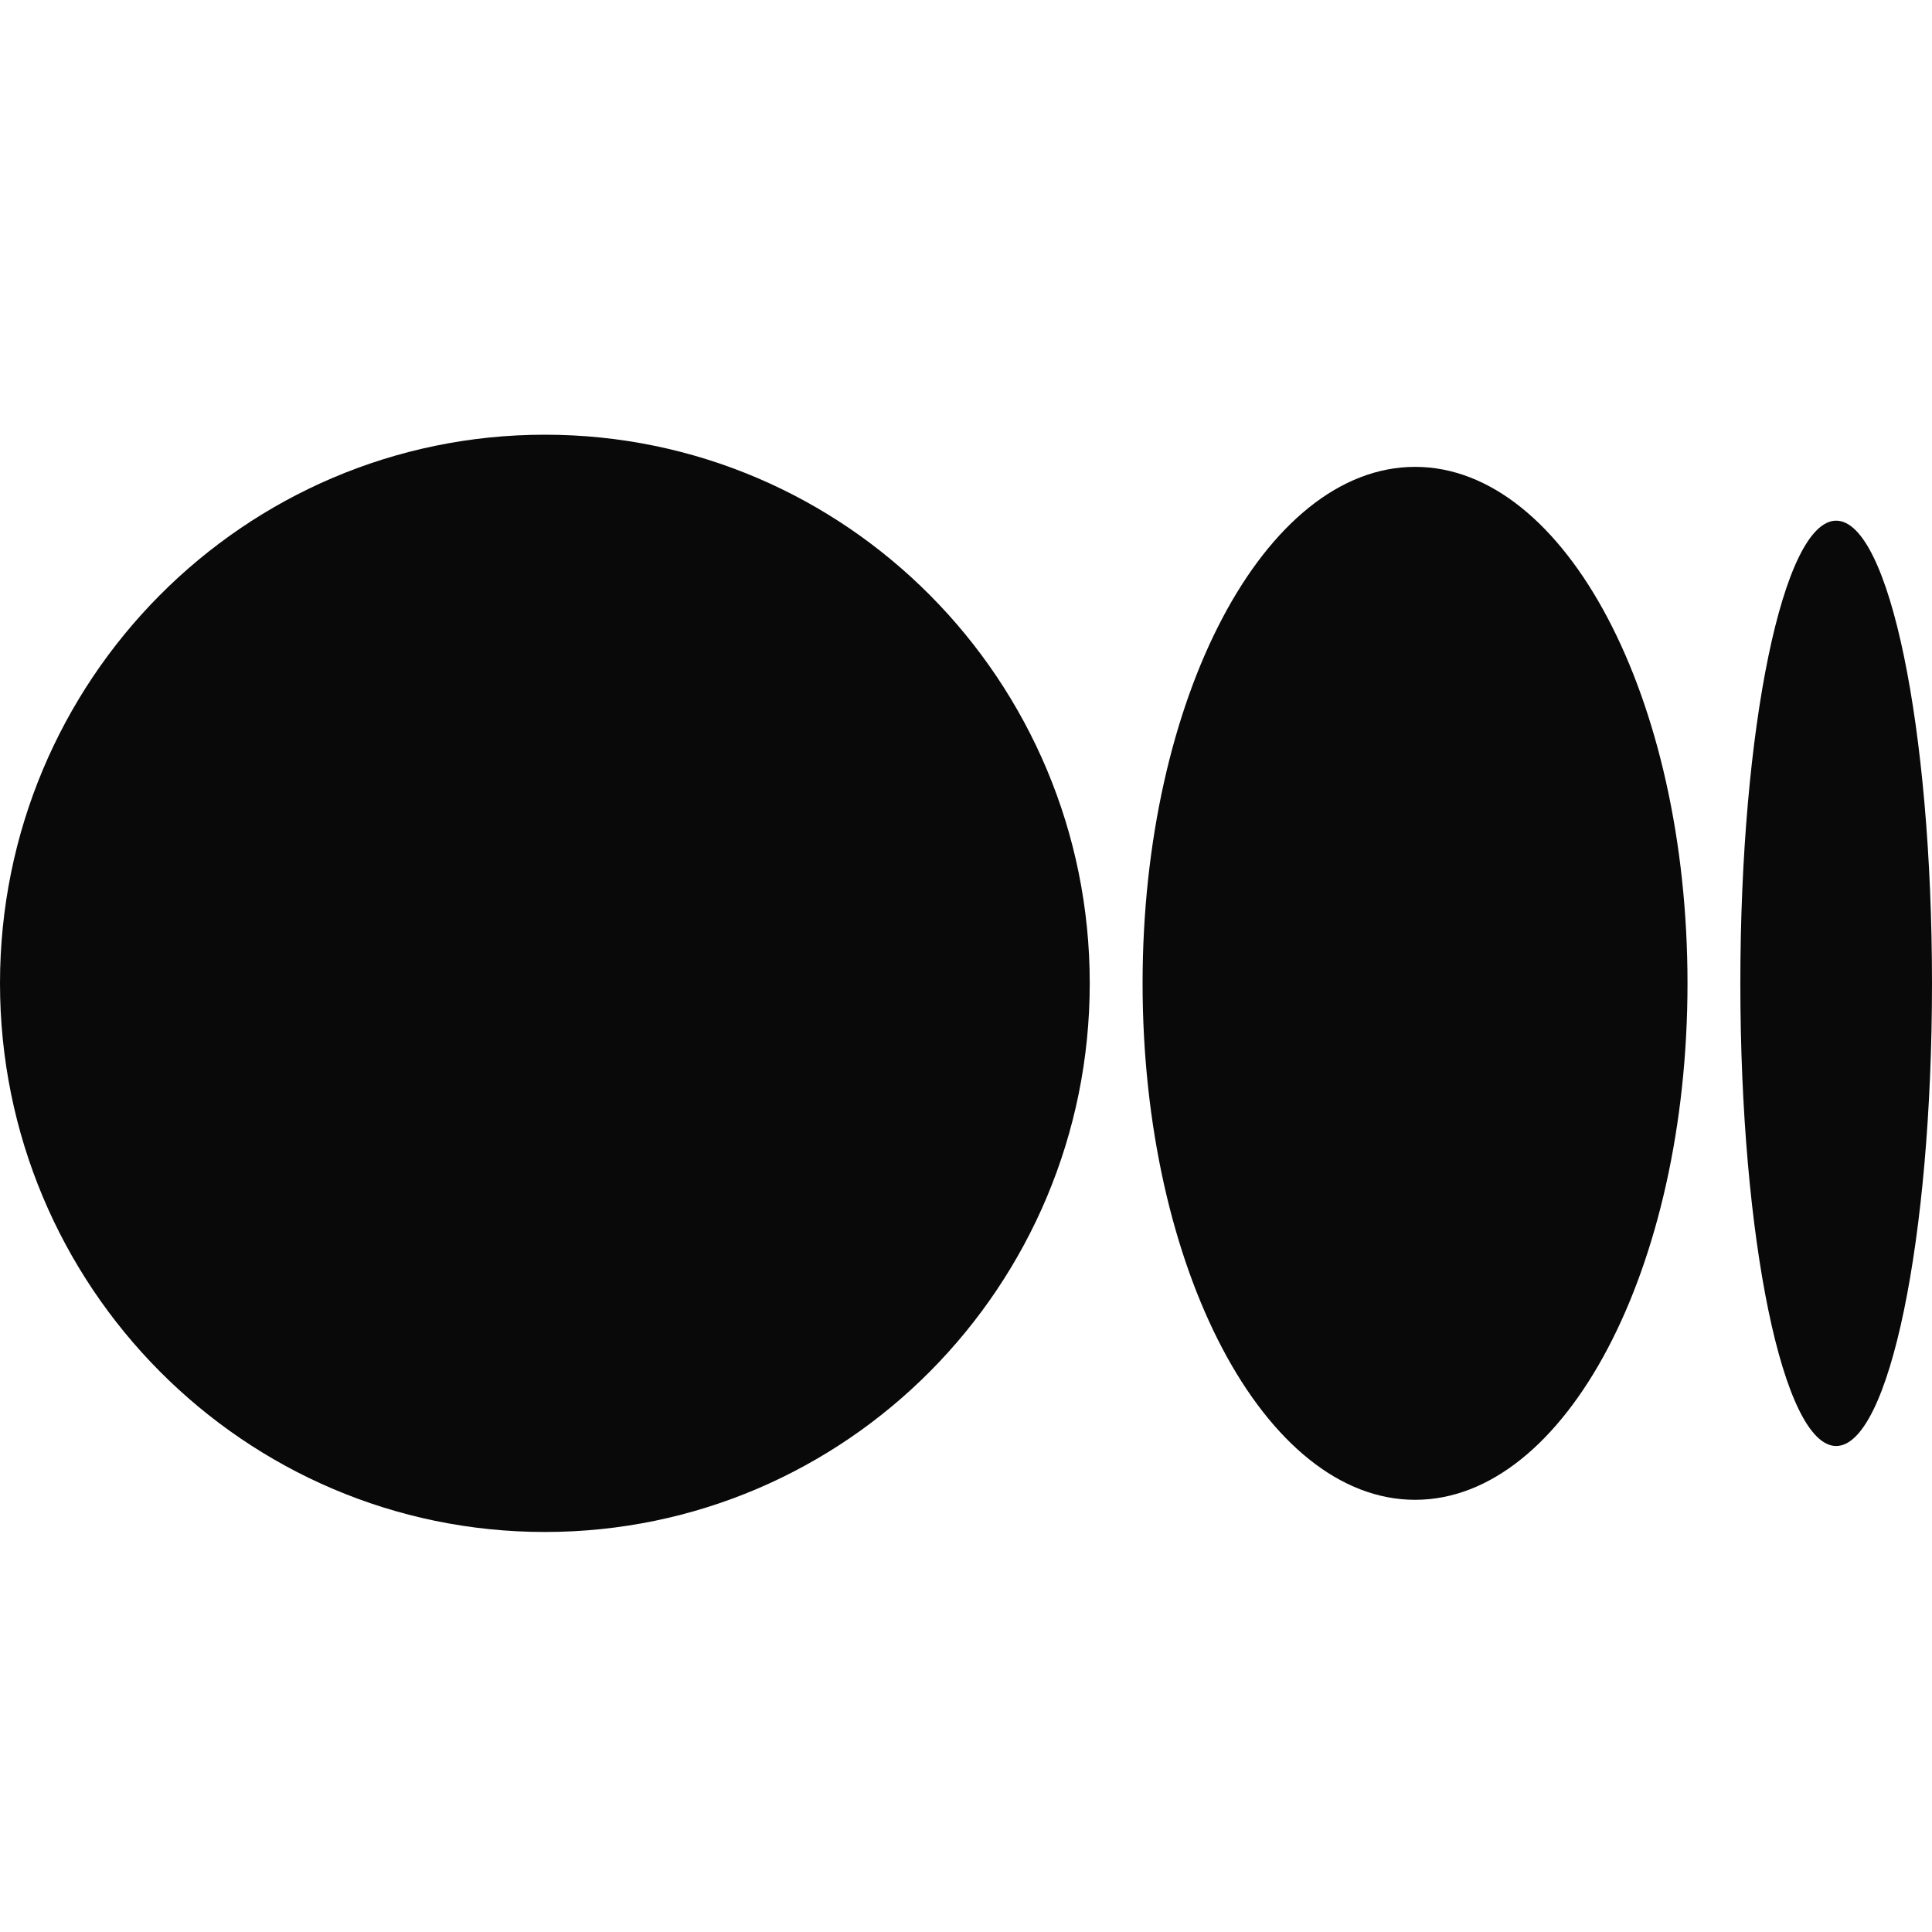
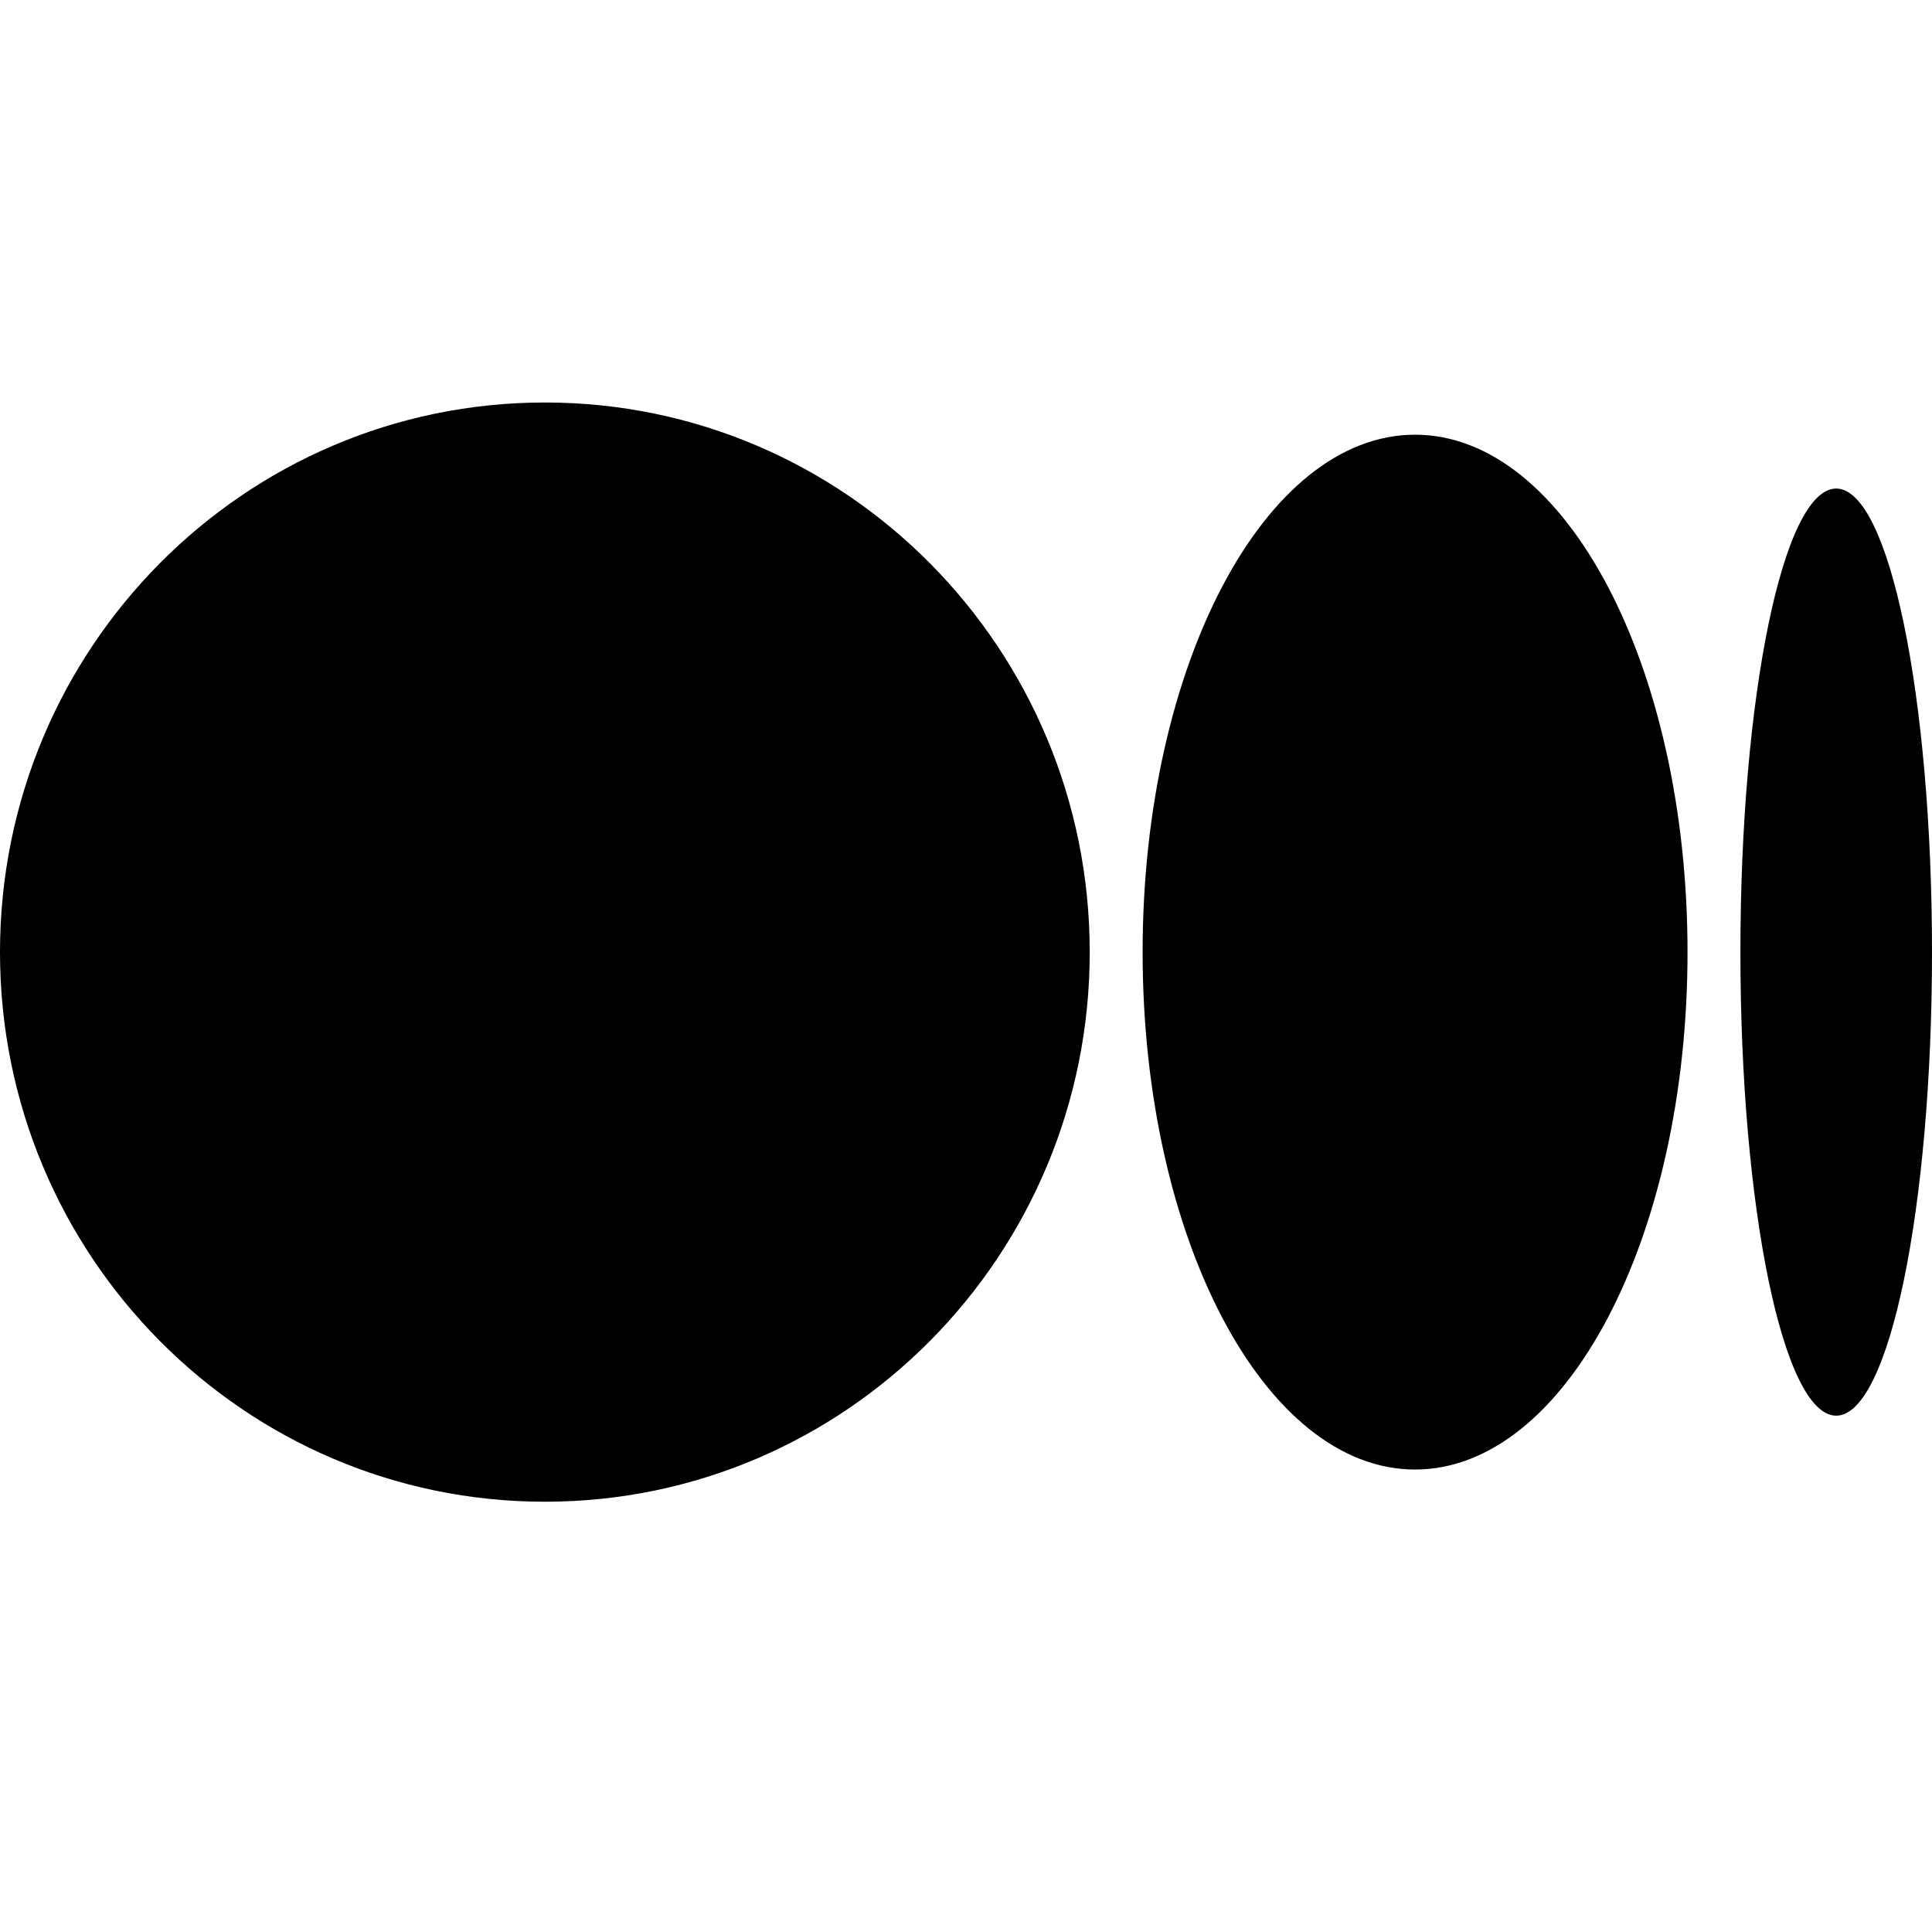
- <svg xmlns="http://www.w3.org/2000/svg" width="20" height="20" viewBox="0 0 20 20" fill="none">
-   <path d="M11.281 10.179C11.281 13.316 8.756 15.859 5.641 15.859C2.526 15.859 0 13.315 0 10.179C0 7.043 2.525 4.5 5.641 4.5C8.756 4.5 11.281 7.043 11.281 10.179Z" fill="#090909" />
-   <path d="M17.469 10.179C17.469 13.132 16.206 15.526 14.649 15.526C13.091 15.526 11.828 13.132 11.828 10.179C11.828 7.227 13.091 4.833 14.649 4.833C16.206 4.833 17.469 7.226 17.469 10.179" fill="#090909" />
-   <path d="M20 10.179C20 12.824 19.556 14.969 19.008 14.969C18.46 14.969 18.016 12.825 18.016 10.179C18.016 7.534 18.46 5.39 19.008 5.39C19.556 5.39 20 7.534 20 10.179Z" fill="#090909" />
+ <svg xmlns="http://www.w3.org/2000/svg" width="24" height="24" viewBox="0 0 24 24" fill="none">
+   <path d="M24 11.828C24 15.007 23.467 17.586 22.81 17.586C22.152 17.586 21.62 15.008 21.62 11.828C21.62 8.648 22.152 6.069 22.81 6.069C23.467 6.069 24 8.647 24 11.828Z" fill="currentColor" />
+   <path d="M20.963 11.828C20.963 15.377 19.448 18.255 17.578 18.255C15.709 18.255 14.194 15.377 14.194 11.828C14.194 8.278 15.709 5.4 17.578 5.4C19.447 5.4 20.963 8.277 20.963 11.828" fill="currentColor" />
+   <path d="M13.537 11.828C13.537 15.598 10.507 18.655 6.769 18.655C3.031 18.655 0 15.598 0 11.828C0 8.058 3.03 5 6.769 5C10.507 5 13.537 8.057 13.537 11.828Z" fill="currentColor" />
</svg>
